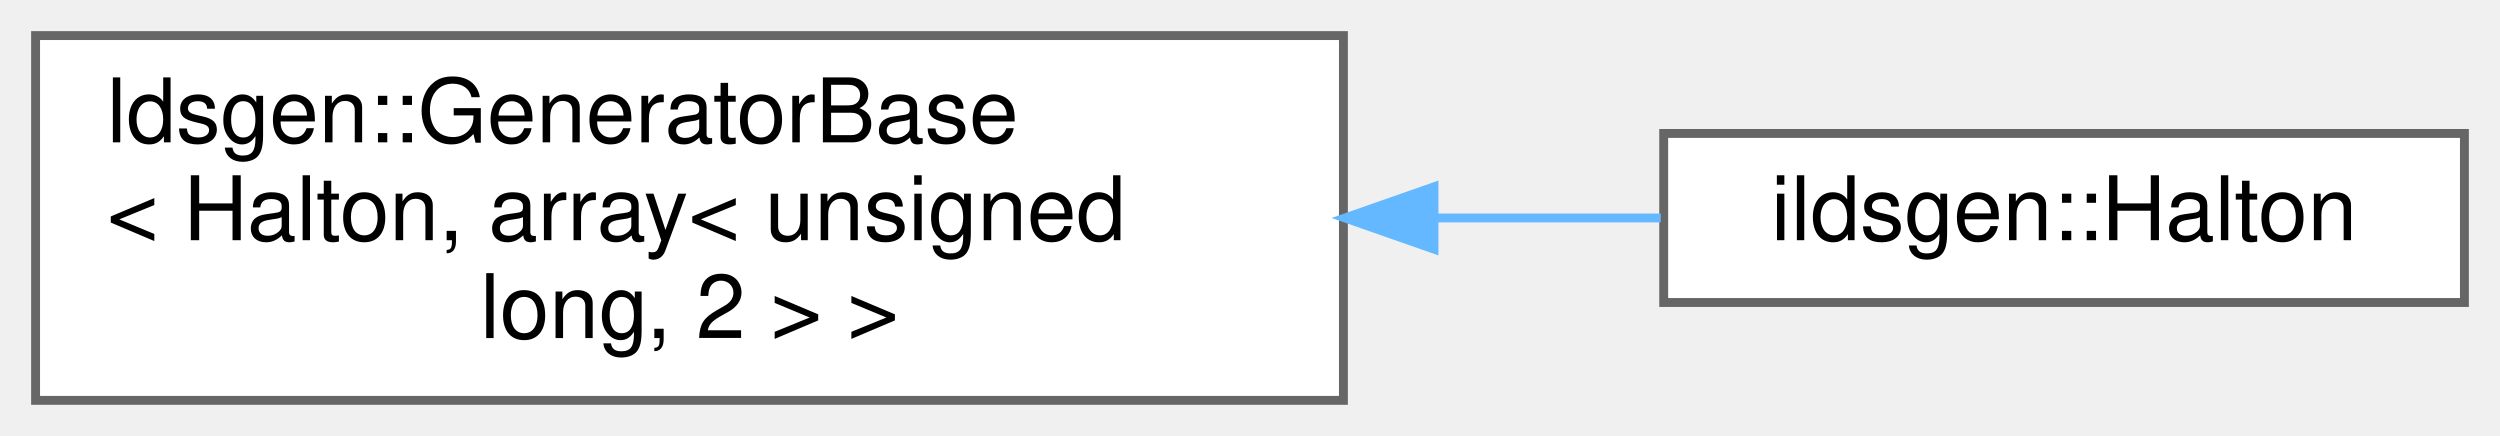
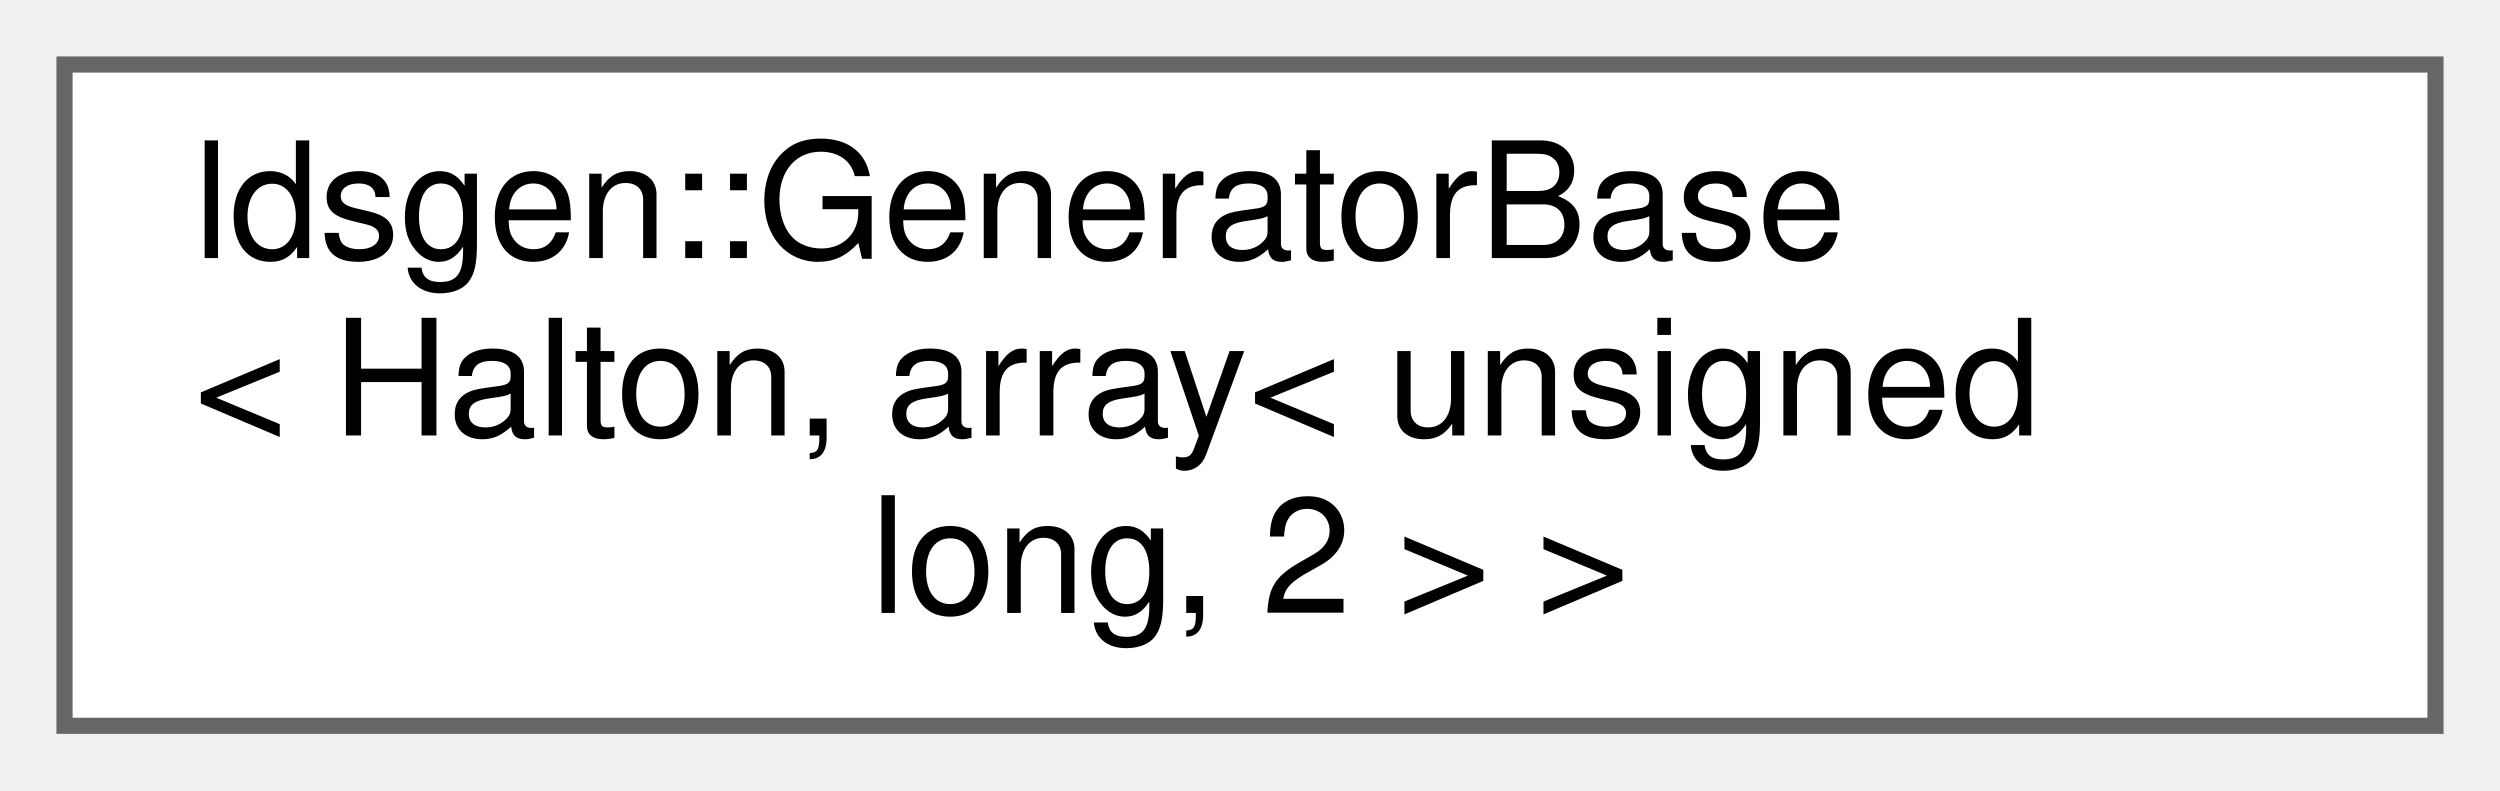
- <svg xmlns="http://www.w3.org/2000/svg" xmlns:xlink="http://www.w3.org/1999/xlink" width="281pt" height="49pt" viewBox="0.00 0.00 281.00 49.00">
+ <svg xmlns="http://www.w3.org/2000/svg" xmlns:xlink="http://www.w3.org/1999/xlink" width="155pt" height="49pt" viewBox="0.00 0.00 155.00 49.00">
  <g id="graph0" class="graph" transform="scale(1 1) rotate(0) translate(4 45)">
    <g id="Node000000" class="node">
      <g id="a_Node000000">
        <a xlink:href="classldsgen_1_1GeneratorBase.html" target="_top" xlink:title=" ">
          <polygon fill="white" stroke="#666666" points="147,-41 0,-41 0,0 147,0 147,-41" />
          <text text-anchor="start" x="8" y="-29" font-family="Helvetica,sans-Serif" font-size="10.00">ldsgen::GeneratorBase</text>
          <text text-anchor="start" x="8" y="-18" font-family="Helvetica,sans-Serif" font-size="10.00">&lt; Halton, array&lt; unsigned</text>
          <text text-anchor="middle" x="73.5" y="-7" font-family="Helvetica,sans-Serif" font-size="10.00"> long, 2 &gt; &gt;</text>
        </a>
      </g>
    </g>
-     <g id="Node000001" class="node">
-       <g id="a_Node000001">
-         <a xlink:href="classildsgen_1_1Halton.html" target="_top" xlink:title="Halton sequence generator.">
-           <polygon fill="white" stroke="#666666" points="273,-30 183,-30 183,-11 273,-11 273,-30" />
-           <text text-anchor="middle" x="228" y="-18" font-family="Helvetica,sans-Serif" font-size="10.00">ildsgen::Halton</text>
-         </a>
-       </g>
-     </g>
-     <g id="edge14_Node000000_Node000001" class="edge">
-       <g id="a_edge14_Node000000_Node000001">
-         <a xlink:title=" ">
-           <path fill="none" stroke="#63b8ff" d="M157.41,-20.5C166.1,-20.5 174.67,-20.5 182.67,-20.5" />
-           <polygon fill="#63b8ff" stroke="#63b8ff" points="157.18,-17 147.18,-20.5 157.18,-24 157.18,-17" />
-         </a>
-       </g>
-     </g>
  </g>
</svg>
